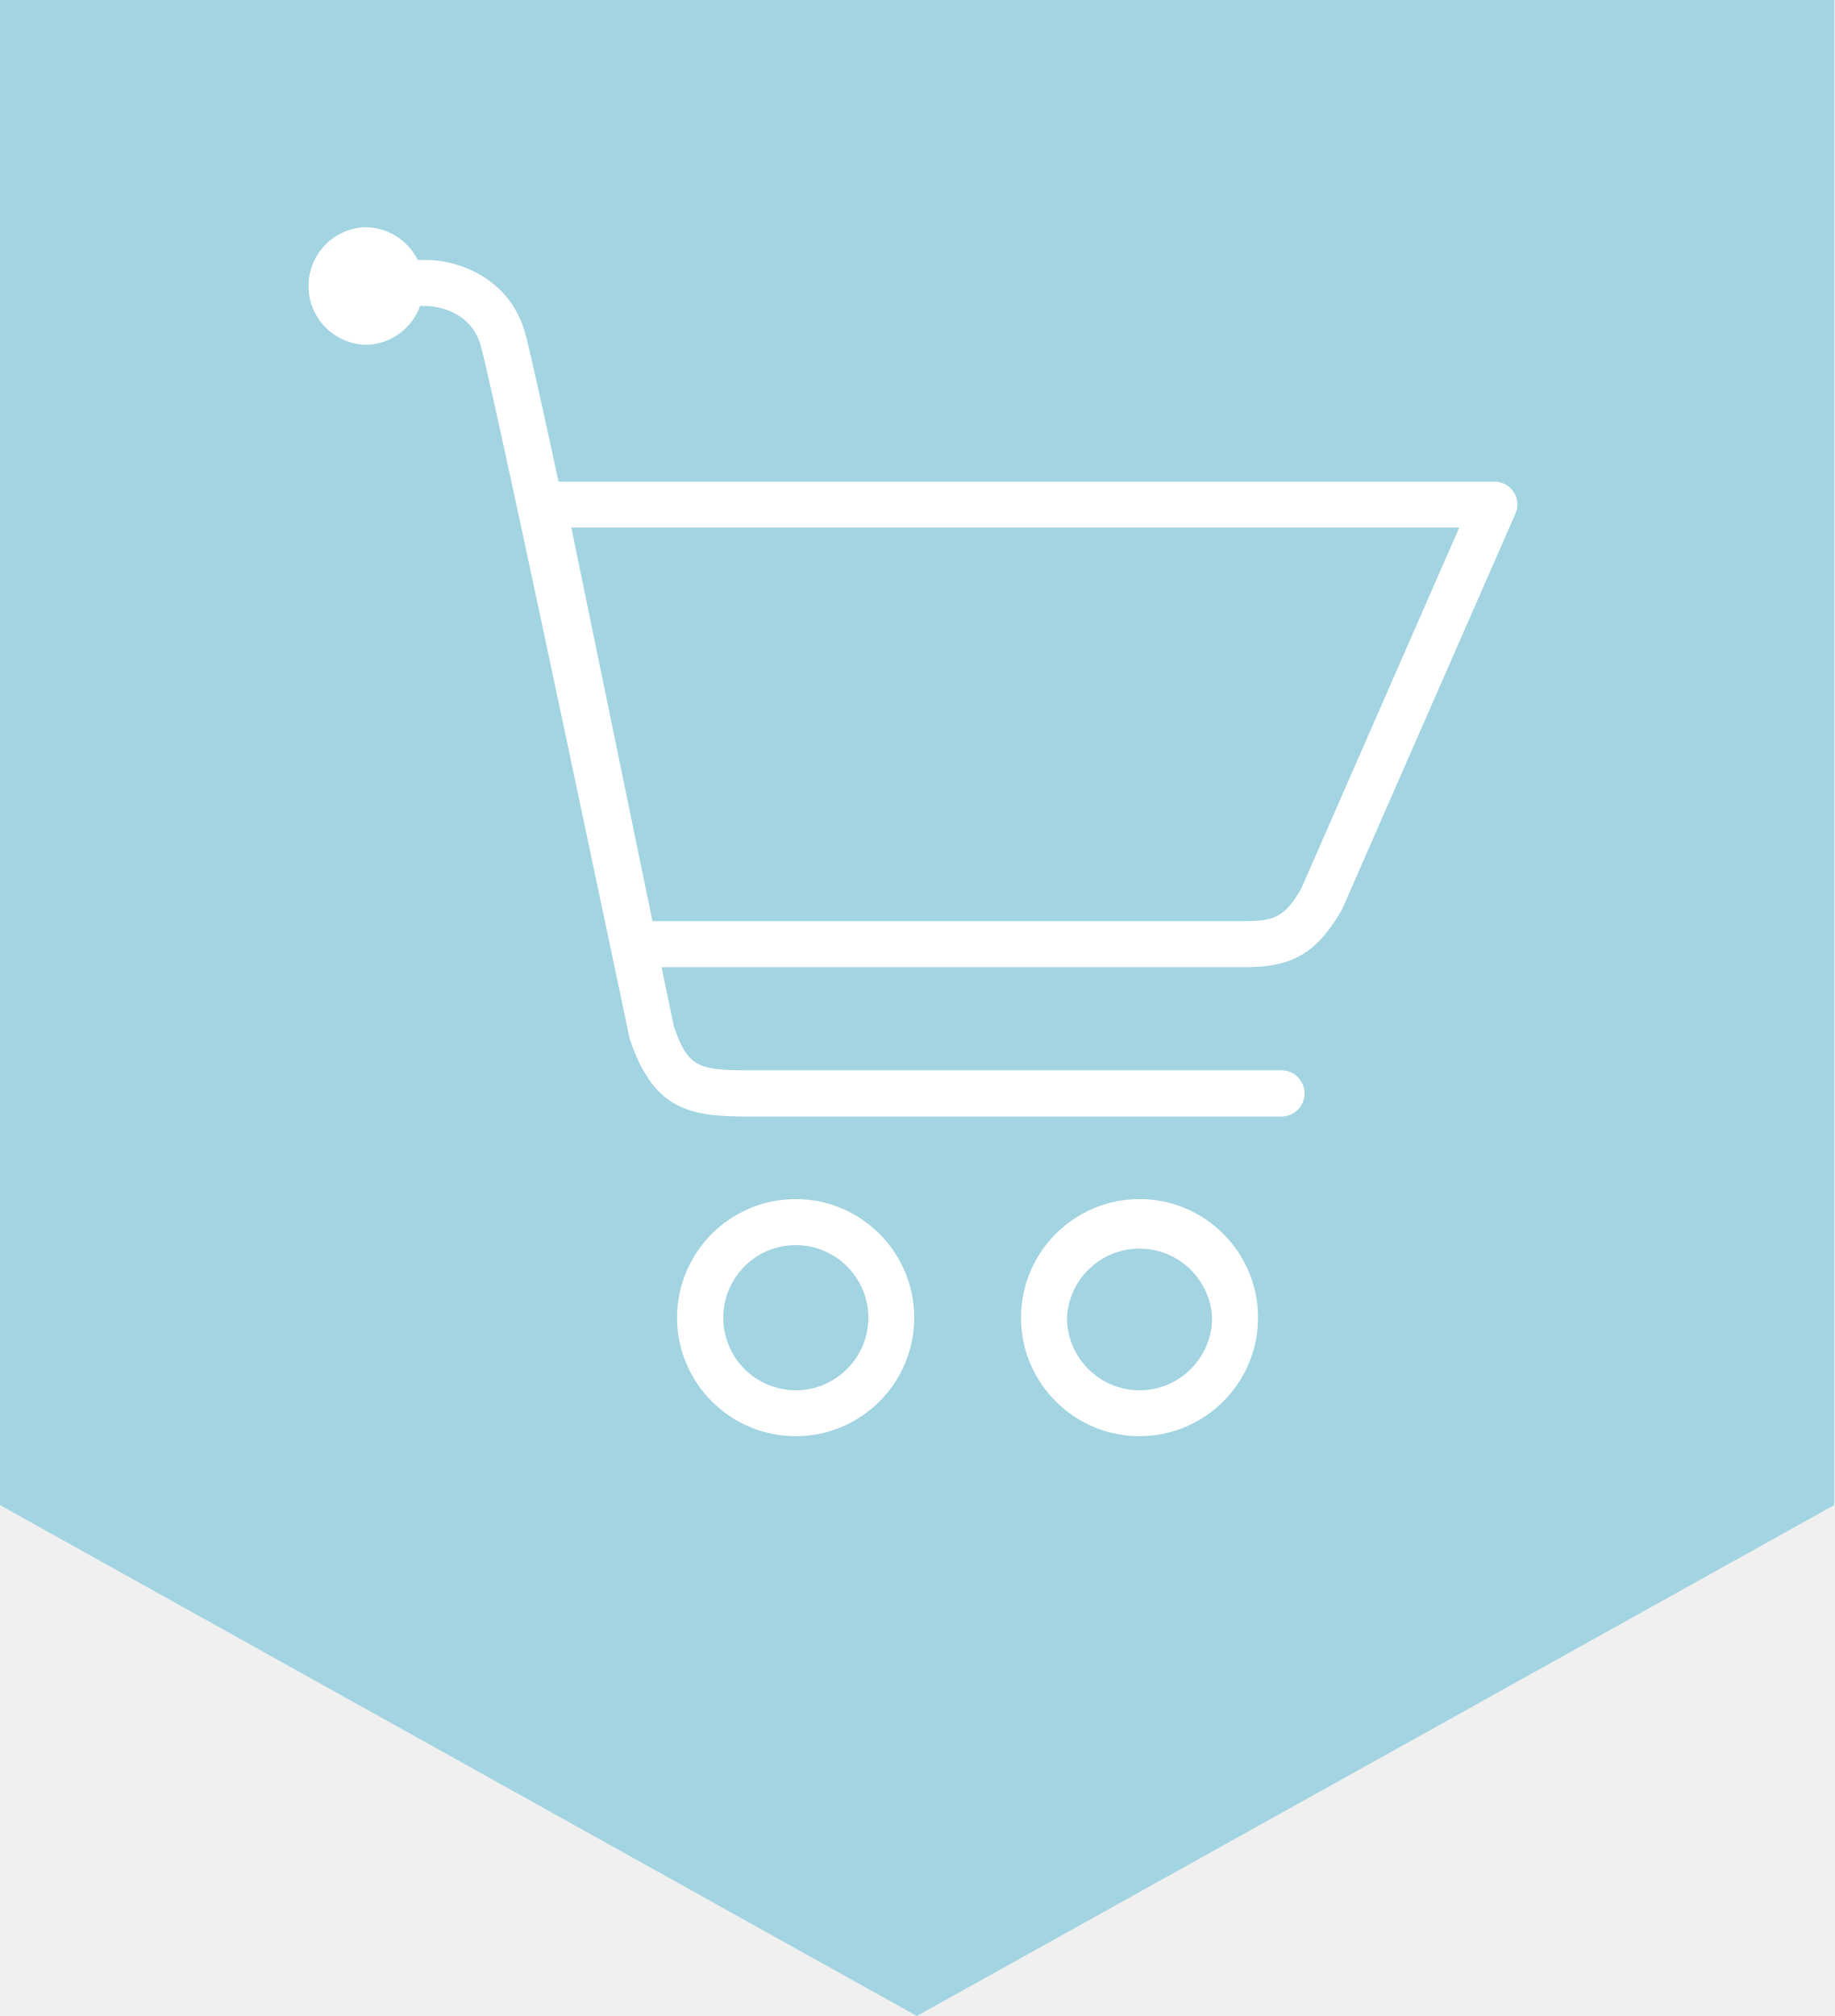
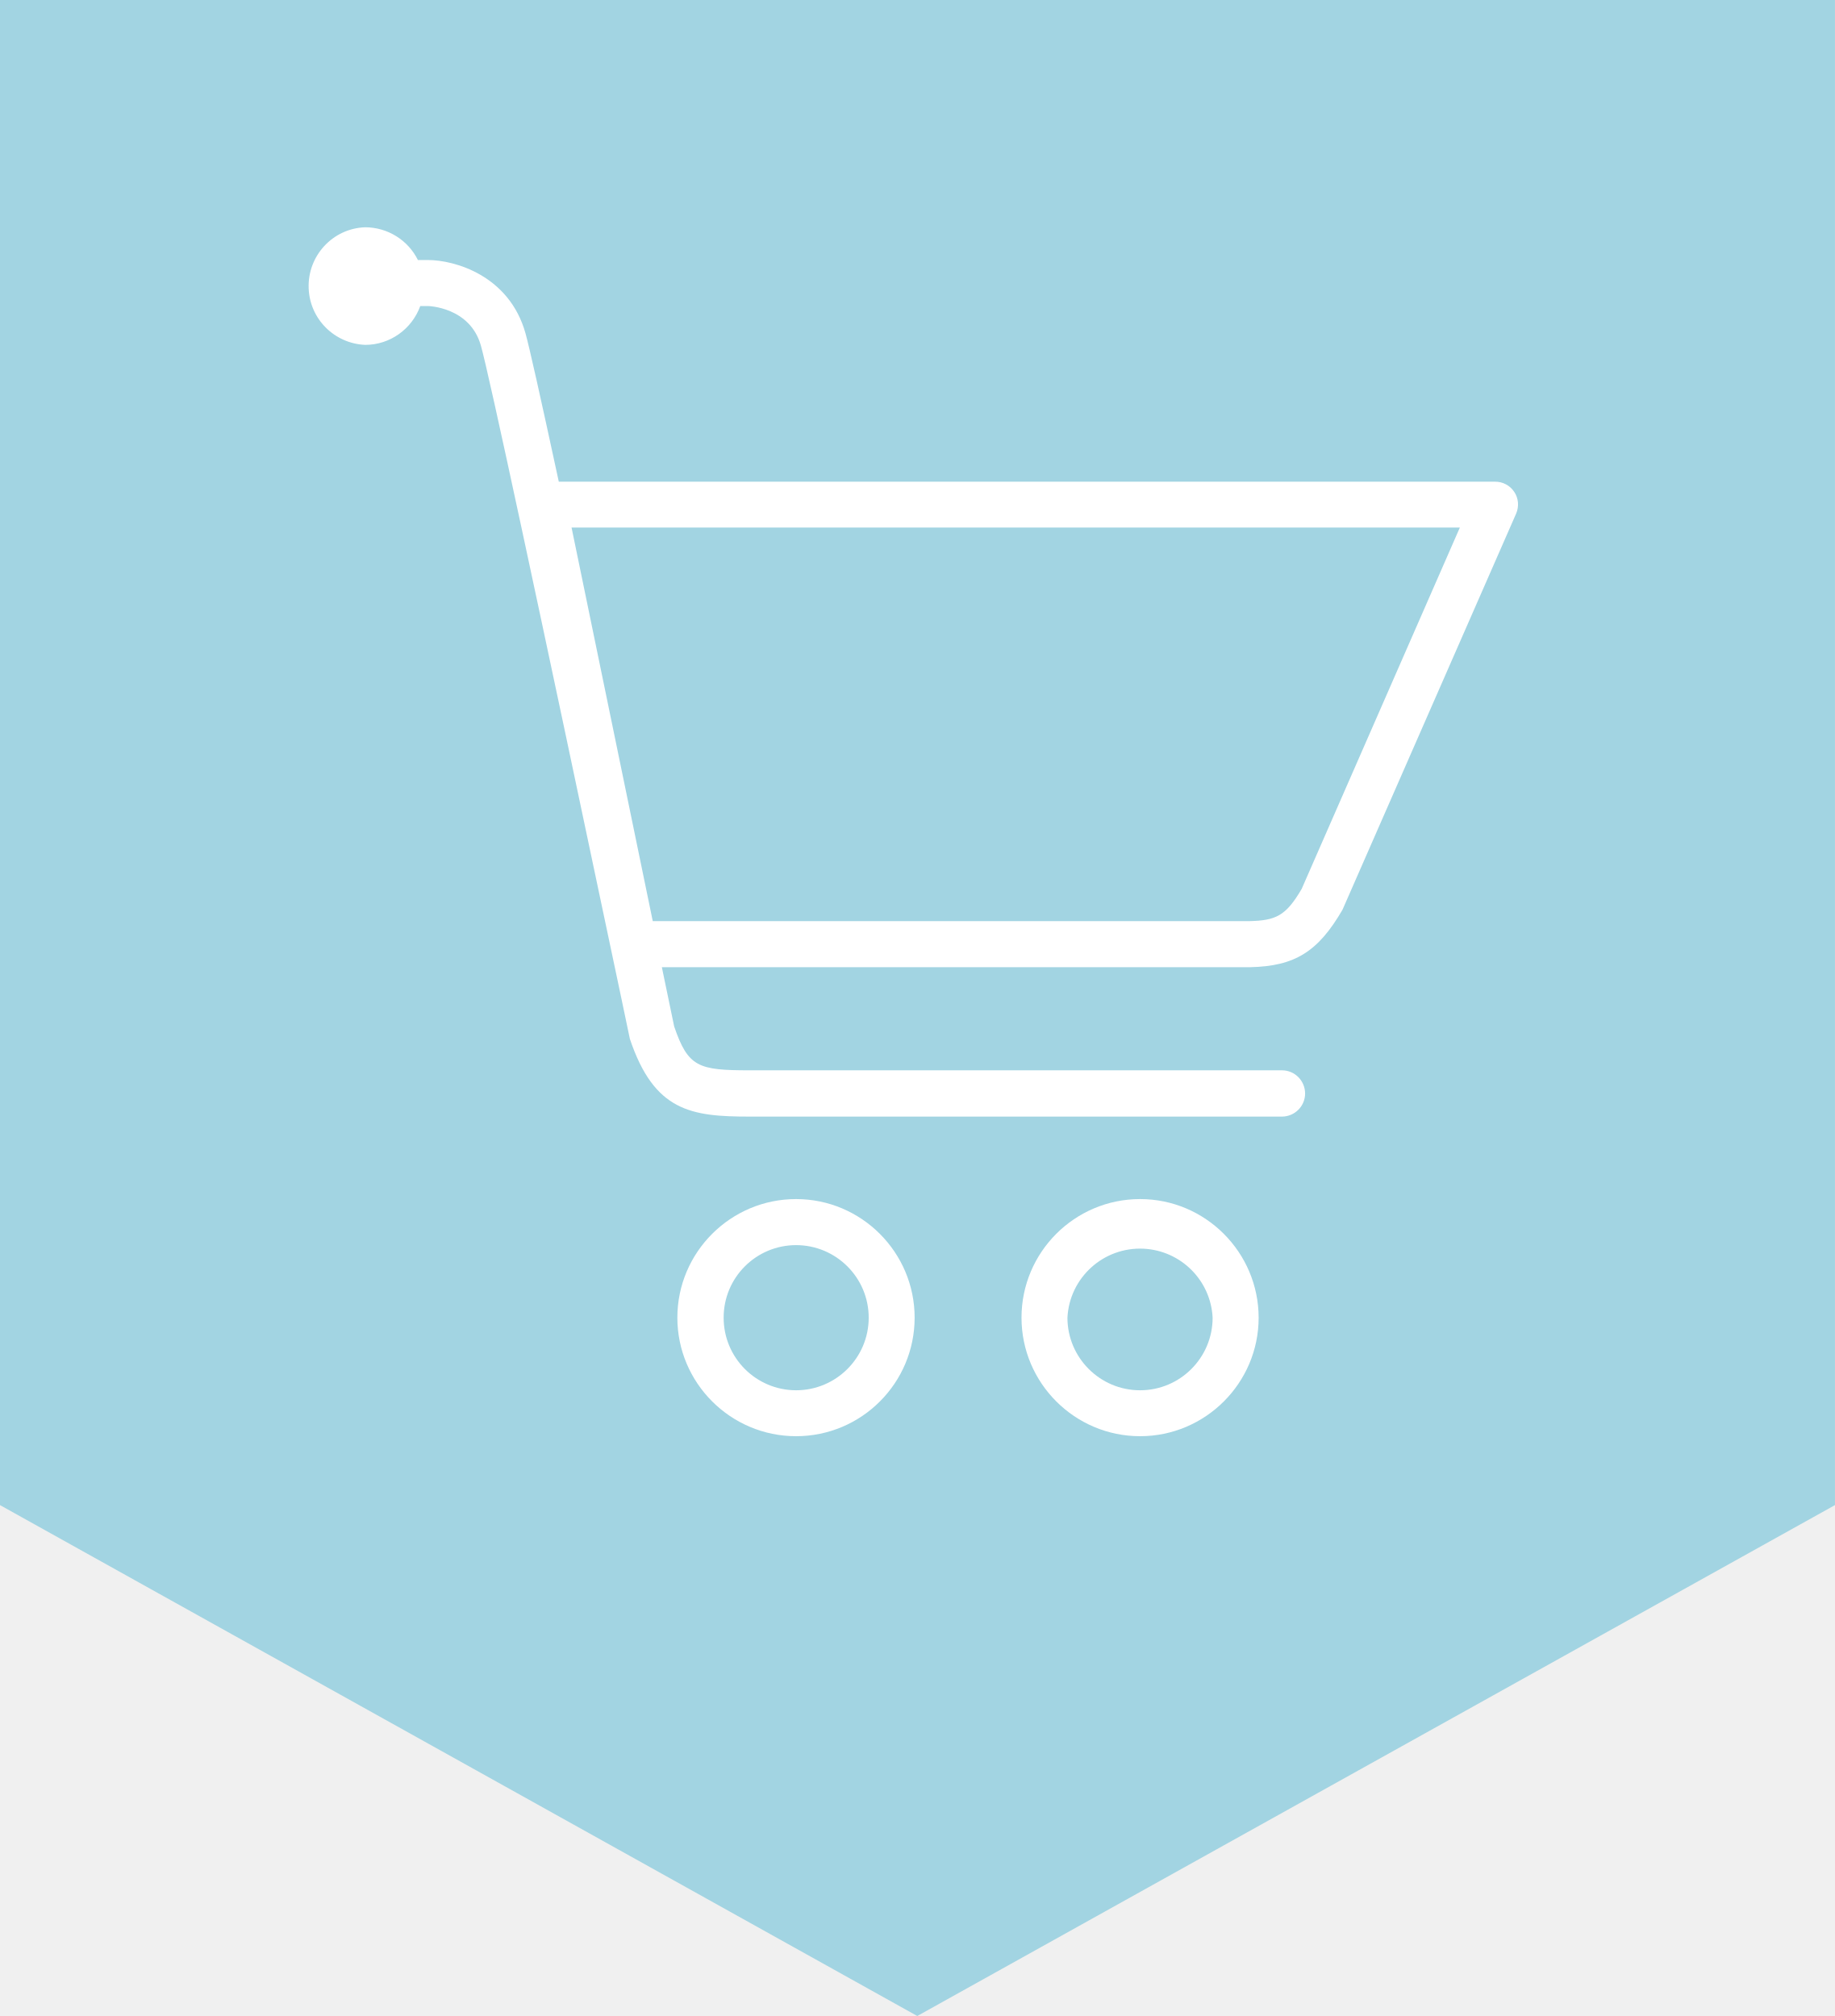
- <svg xmlns="http://www.w3.org/2000/svg" version="1.1" id="Layer_1" x="0px" y="0px" width="40.95px" height="45px" viewBox="52.764 55.41 40.95 45" enable-background="new 52.764 55.41 40.95 45" xml:space="preserve">
-   <path opacity="0.8" fill="#8FCDDE" enable-background="new    " d="M52.764,55.41h40.95v33.596L73.234,100.41L52.764,89.006V55.41z" />
+ <svg xmlns="http://www.w3.org/2000/svg" version="1.1" id="Layer_1" x="0px" y="0px" width="40.949px" height="45px" viewBox="52.764 55.41 40.949 45" enable-background="new 52.764 55.41 40.949 45" xml:space="preserve">
+   <path opacity="0.8" fill="#8FCDDE" enable-background="new    " d="M52.764,55.41h40.949v33.596L73.234,100.41l-20.47-11.404V55.41z  " />
  <g>
-     <path fill="#FFFFFF" d="M70.529,82.175c-1.461,0-2.649,1.188-2.649,2.647s1.19,2.646,2.649,2.646c1.461,0,2.646-1.188,2.646-2.646   S71.988,82.175,70.529,82.175L70.529,82.175z M70.529,86.443c-0.896-0.002-1.619-0.729-1.617-1.623   c0.001-0.894,0.725-1.616,1.617-1.617c0.895,0,1.621,0.727,1.621,1.62C72.15,85.716,71.424,86.443,70.529,86.443z M78.205,82.175   c-1.46,0-2.646,1.188-2.646,2.647s1.188,2.646,2.646,2.646s2.646-1.188,2.646-2.646C80.85,83.364,79.665,82.175,78.205,82.175z    M78.205,86.443c-0.895,0-1.62-0.729-1.62-1.62c0.044-0.896,0.806-1.584,1.7-1.54c0.833,0.042,1.498,0.707,1.54,1.54   C79.825,85.716,79.1,86.443,78.205,86.443z M86.557,66.391c-0.095-0.146-0.256-0.231-0.43-0.229H65.234   c-0.416-1.927-0.66-3.011-0.744-3.313c-0.36-1.291-1.58-1.635-2.178-1.635h-0.222c-0.221-0.447-0.676-0.73-1.175-0.732   c-0.727,0.026-1.29,0.639-1.262,1.362c0.025,0.687,0.576,1.235,1.262,1.263c0.55,0,1.04-0.349,1.229-0.867h0.166   c0.01,0,0.946,0.019,1.188,0.888c0.188,0.67,1.237,5.562,3.13,14.544c0.104,0.505,0.186,0.885,0.194,0.925   c0.543,1.62,1.368,1.736,2.672,1.736h11.88c0.284-0.001,0.516-0.231,0.516-0.517c-0.002-0.283-0.23-0.515-0.516-0.515h-11.88   c-1.146,0-1.374-0.071-1.685-0.979c-0.004-0.023-0.107-0.521-0.276-1.323H80.66c1-0.021,1.52-0.347,2.064-1.284l3.873-8.838   C86.667,66.717,86.652,66.533,86.557,66.391L86.557,66.391L86.557,66.391z M85.343,67.186l-3.53,8.064   c-0.354,0.609-0.582,0.707-1.17,0.721H67.33l-1.811-8.785H85.343L85.343,67.186z" />
+     <path fill="#FFFFFF" d="M70.529,82.175c-1.461,0-2.649,1.188-2.649,2.647s1.19,2.646,2.649,2.646c1.462,0,2.646-1.188,2.646-2.646   S71.988,82.175,70.529,82.175L70.529,82.175z M70.529,86.443c-0.896-0.002-1.618-0.729-1.616-1.623   c0-0.895,0.725-1.616,1.616-1.617c0.896,0,1.621,0.727,1.621,1.62C72.15,85.716,71.424,86.443,70.529,86.443z M78.206,82.175   c-1.461,0-2.646,1.188-2.646,2.647s1.188,2.646,2.646,2.646c1.457,0,2.646-1.188,2.646-2.646   C80.85,83.364,79.665,82.175,78.206,82.175z M78.206,86.443c-0.896,0-1.621-0.729-1.621-1.62c0.045-0.896,0.807-1.584,1.701-1.54   c0.832,0.042,1.498,0.707,1.539,1.54C79.825,85.716,79.1,86.443,78.206,86.443z M86.557,66.391c-0.096-0.146-0.256-0.23-0.43-0.229   H65.234c-0.416-1.928-0.659-3.012-0.743-3.312c-0.361-1.291-1.58-1.636-2.179-1.636H62.09c-0.221-0.446-0.676-0.729-1.176-0.731   c-0.727,0.025-1.289,0.639-1.262,1.361c0.025,0.688,0.576,1.235,1.262,1.264c0.551,0,1.041-0.35,1.229-0.867h0.166   c0.01,0,0.946,0.019,1.188,0.888c0.188,0.67,1.236,5.562,3.129,14.544c0.104,0.505,0.187,0.885,0.194,0.926   c0.544,1.619,1.368,1.735,2.673,1.735h11.879c0.285-0.001,0.517-0.231,0.517-0.517c-0.002-0.283-0.229-0.516-0.517-0.516H69.495   c-1.146,0-1.375-0.07-1.686-0.979c-0.004-0.023-0.107-0.521-0.275-1.323h13.127c1-0.021,1.52-0.347,2.063-1.284l3.873-8.838   C86.667,66.717,86.652,66.533,86.557,66.391L86.557,66.391L86.557,66.391z M85.342,67.186l-3.529,8.064   c-0.354,0.609-0.582,0.707-1.17,0.721H67.331l-1.812-8.785H85.342L85.342,67.186z" />
  </g>
</svg>
